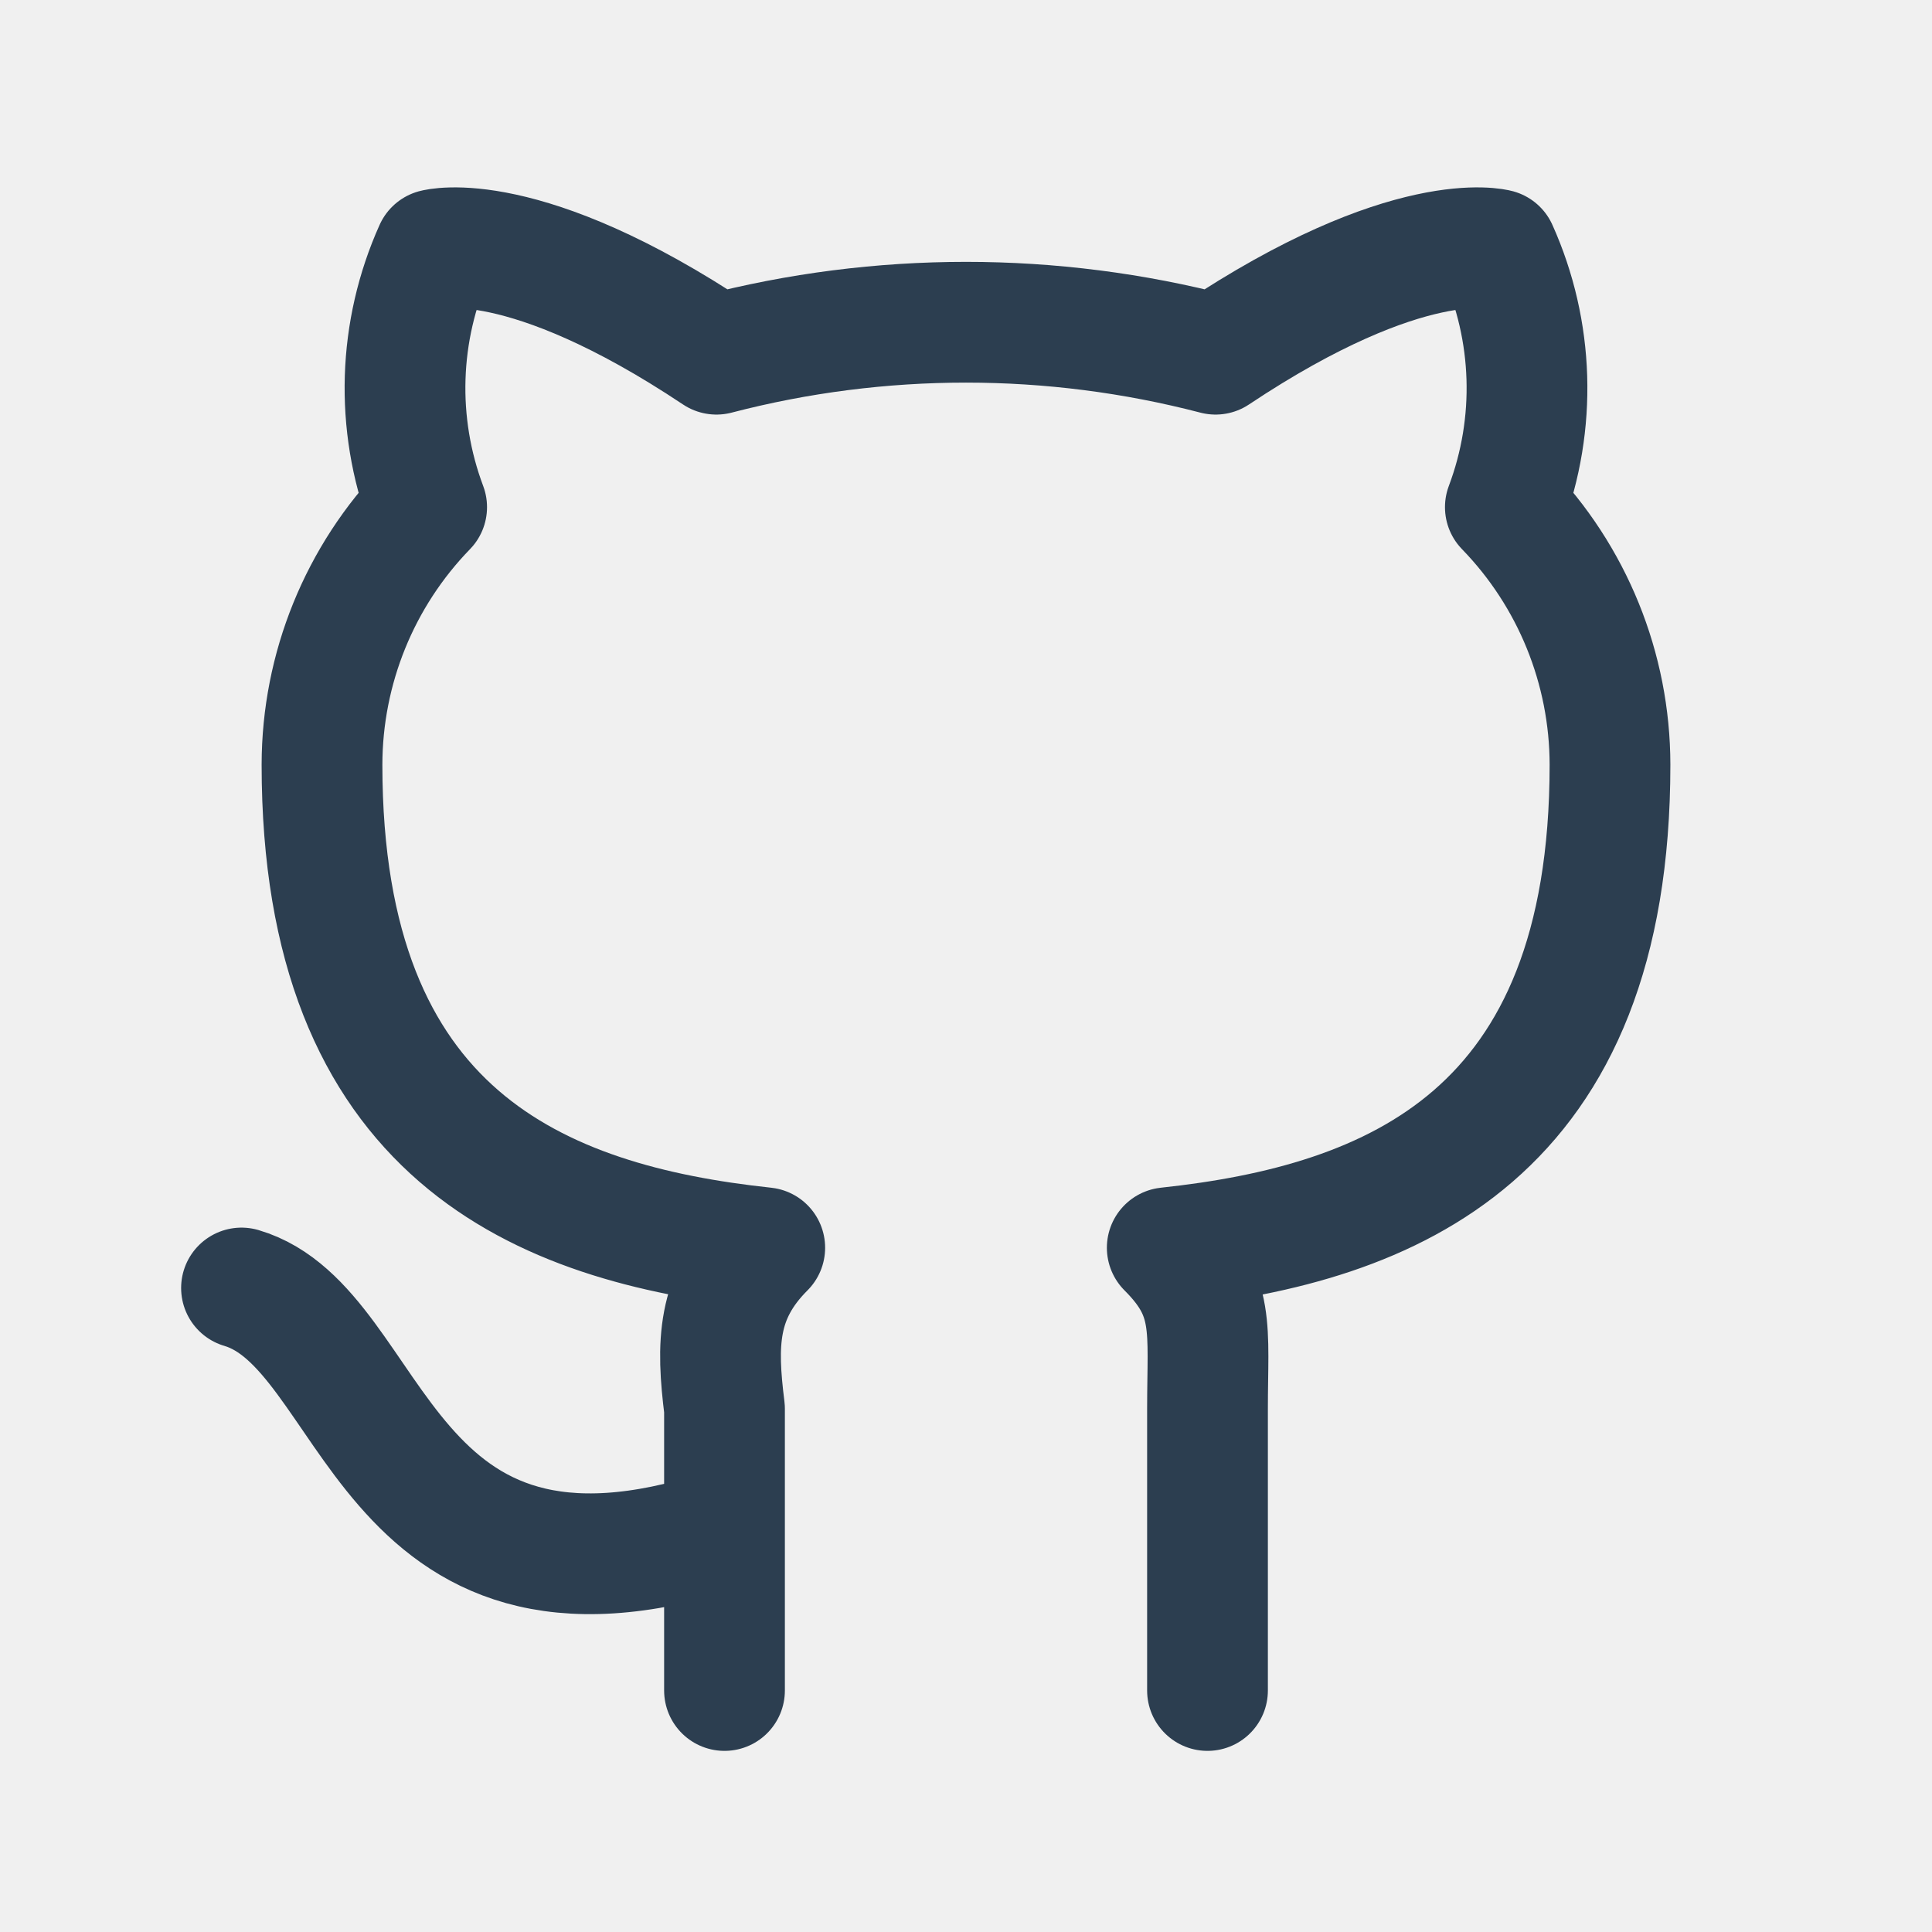
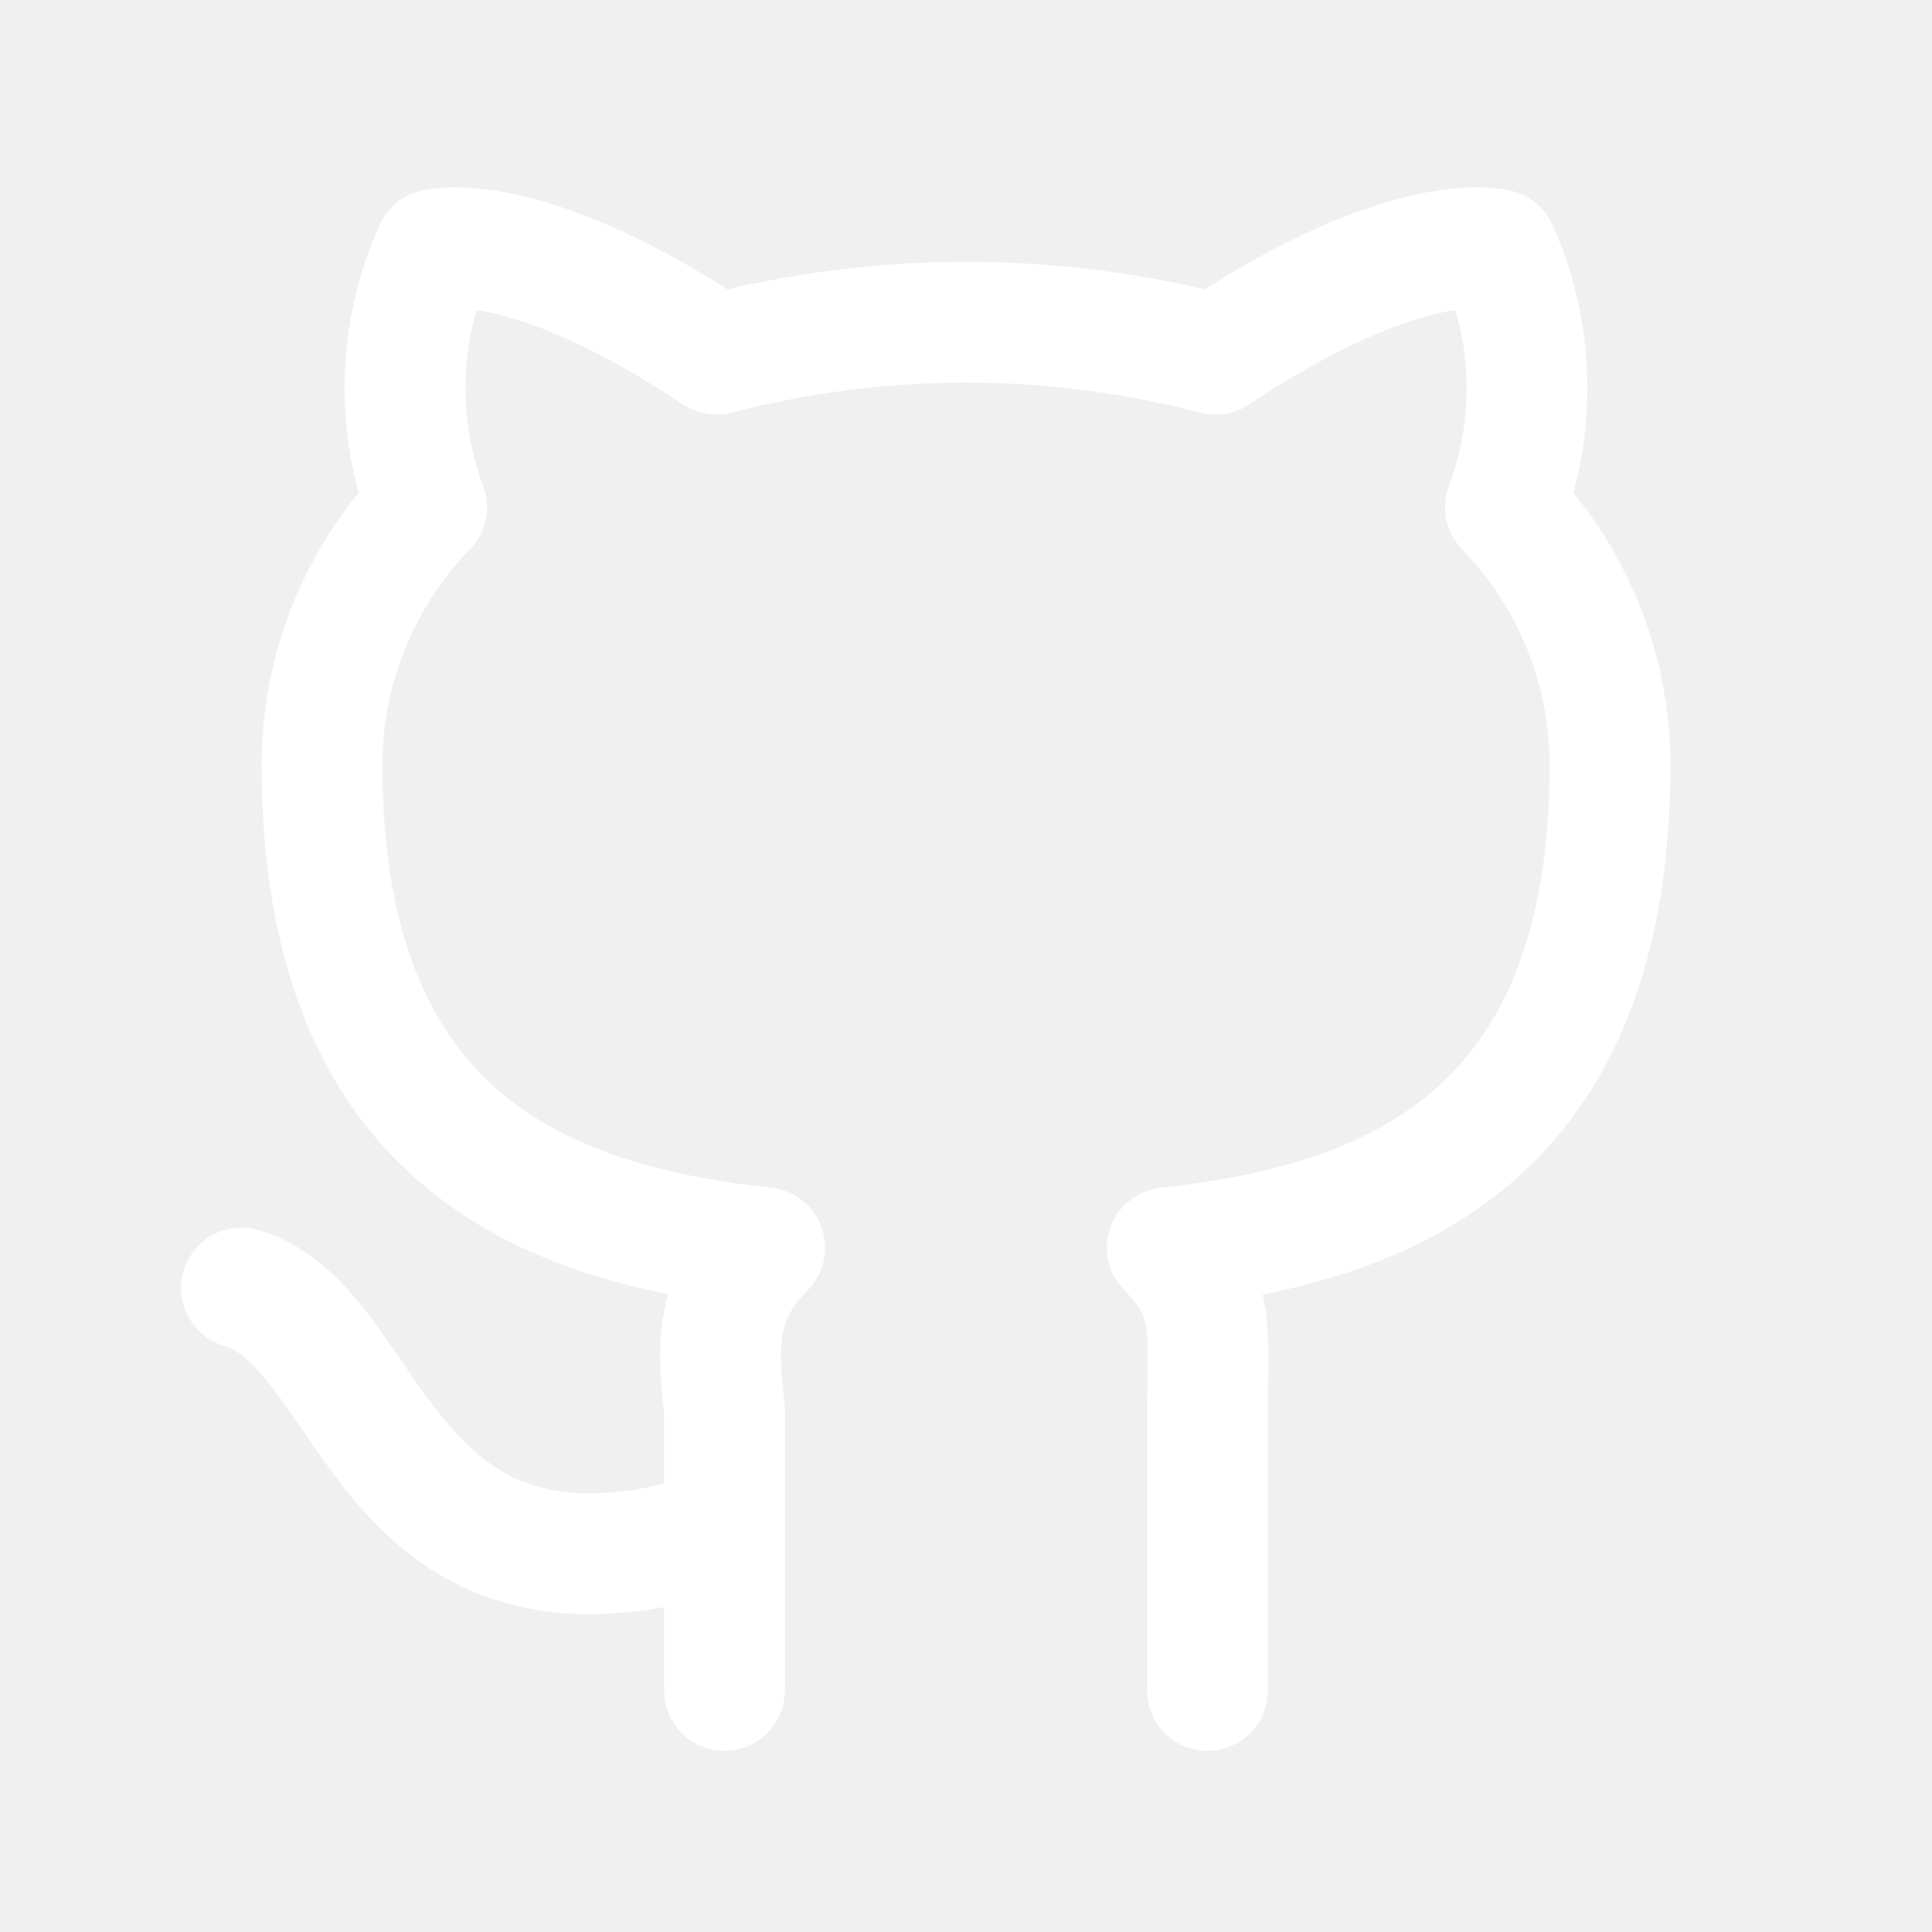
- <svg xmlns="http://www.w3.org/2000/svg" class="icon icon-tabler icon-tabler-brand-github" width="44" height="44" viewBox="0 0 24 24" stroke-width="1.5" stroke="#2c3e50" fill="none" stroke-linecap="round" stroke-linejoin="round">
+ <svg xmlns="http://www.w3.org/2000/svg" class="icon icon-tabler icon-tabler-brand-github" width="44" height="44" viewBox="0 0 24 24" stroke-width="1.5" stroke="#FFFFFF" fill="none" stroke-linecap="round" stroke-linejoin="round">
  <path stroke="none" d="M0 0h24v24H0z" fill="none" />
  <path d="M9 19c-4.3 1.4 -4.3 -2.5 -6 -3m12 5v-3.5c0 -1 .1 -1.4 -.5 -2c2.8 -.3 5.5 -1.4 5.5 -6a4.6 4.6 0 0 0 -1.3 -3.2a4.2 4.2 0 0 0 -.1 -3.2s-1.1 -.3 -3.5 1.3a12.3 12.3 0 0 0 -6.2 0c-2.4 -1.6 -3.5 -1.3 -3.5 -1.3a4.2 4.2 0 0 0 -.1 3.2a4.6 4.6 0 0 0 -1.3 3.2c0 4.6 2.7 5.7 5.5 6c-.6 .6 -.6 1.2 -.5 2v3.5" />
</svg>
